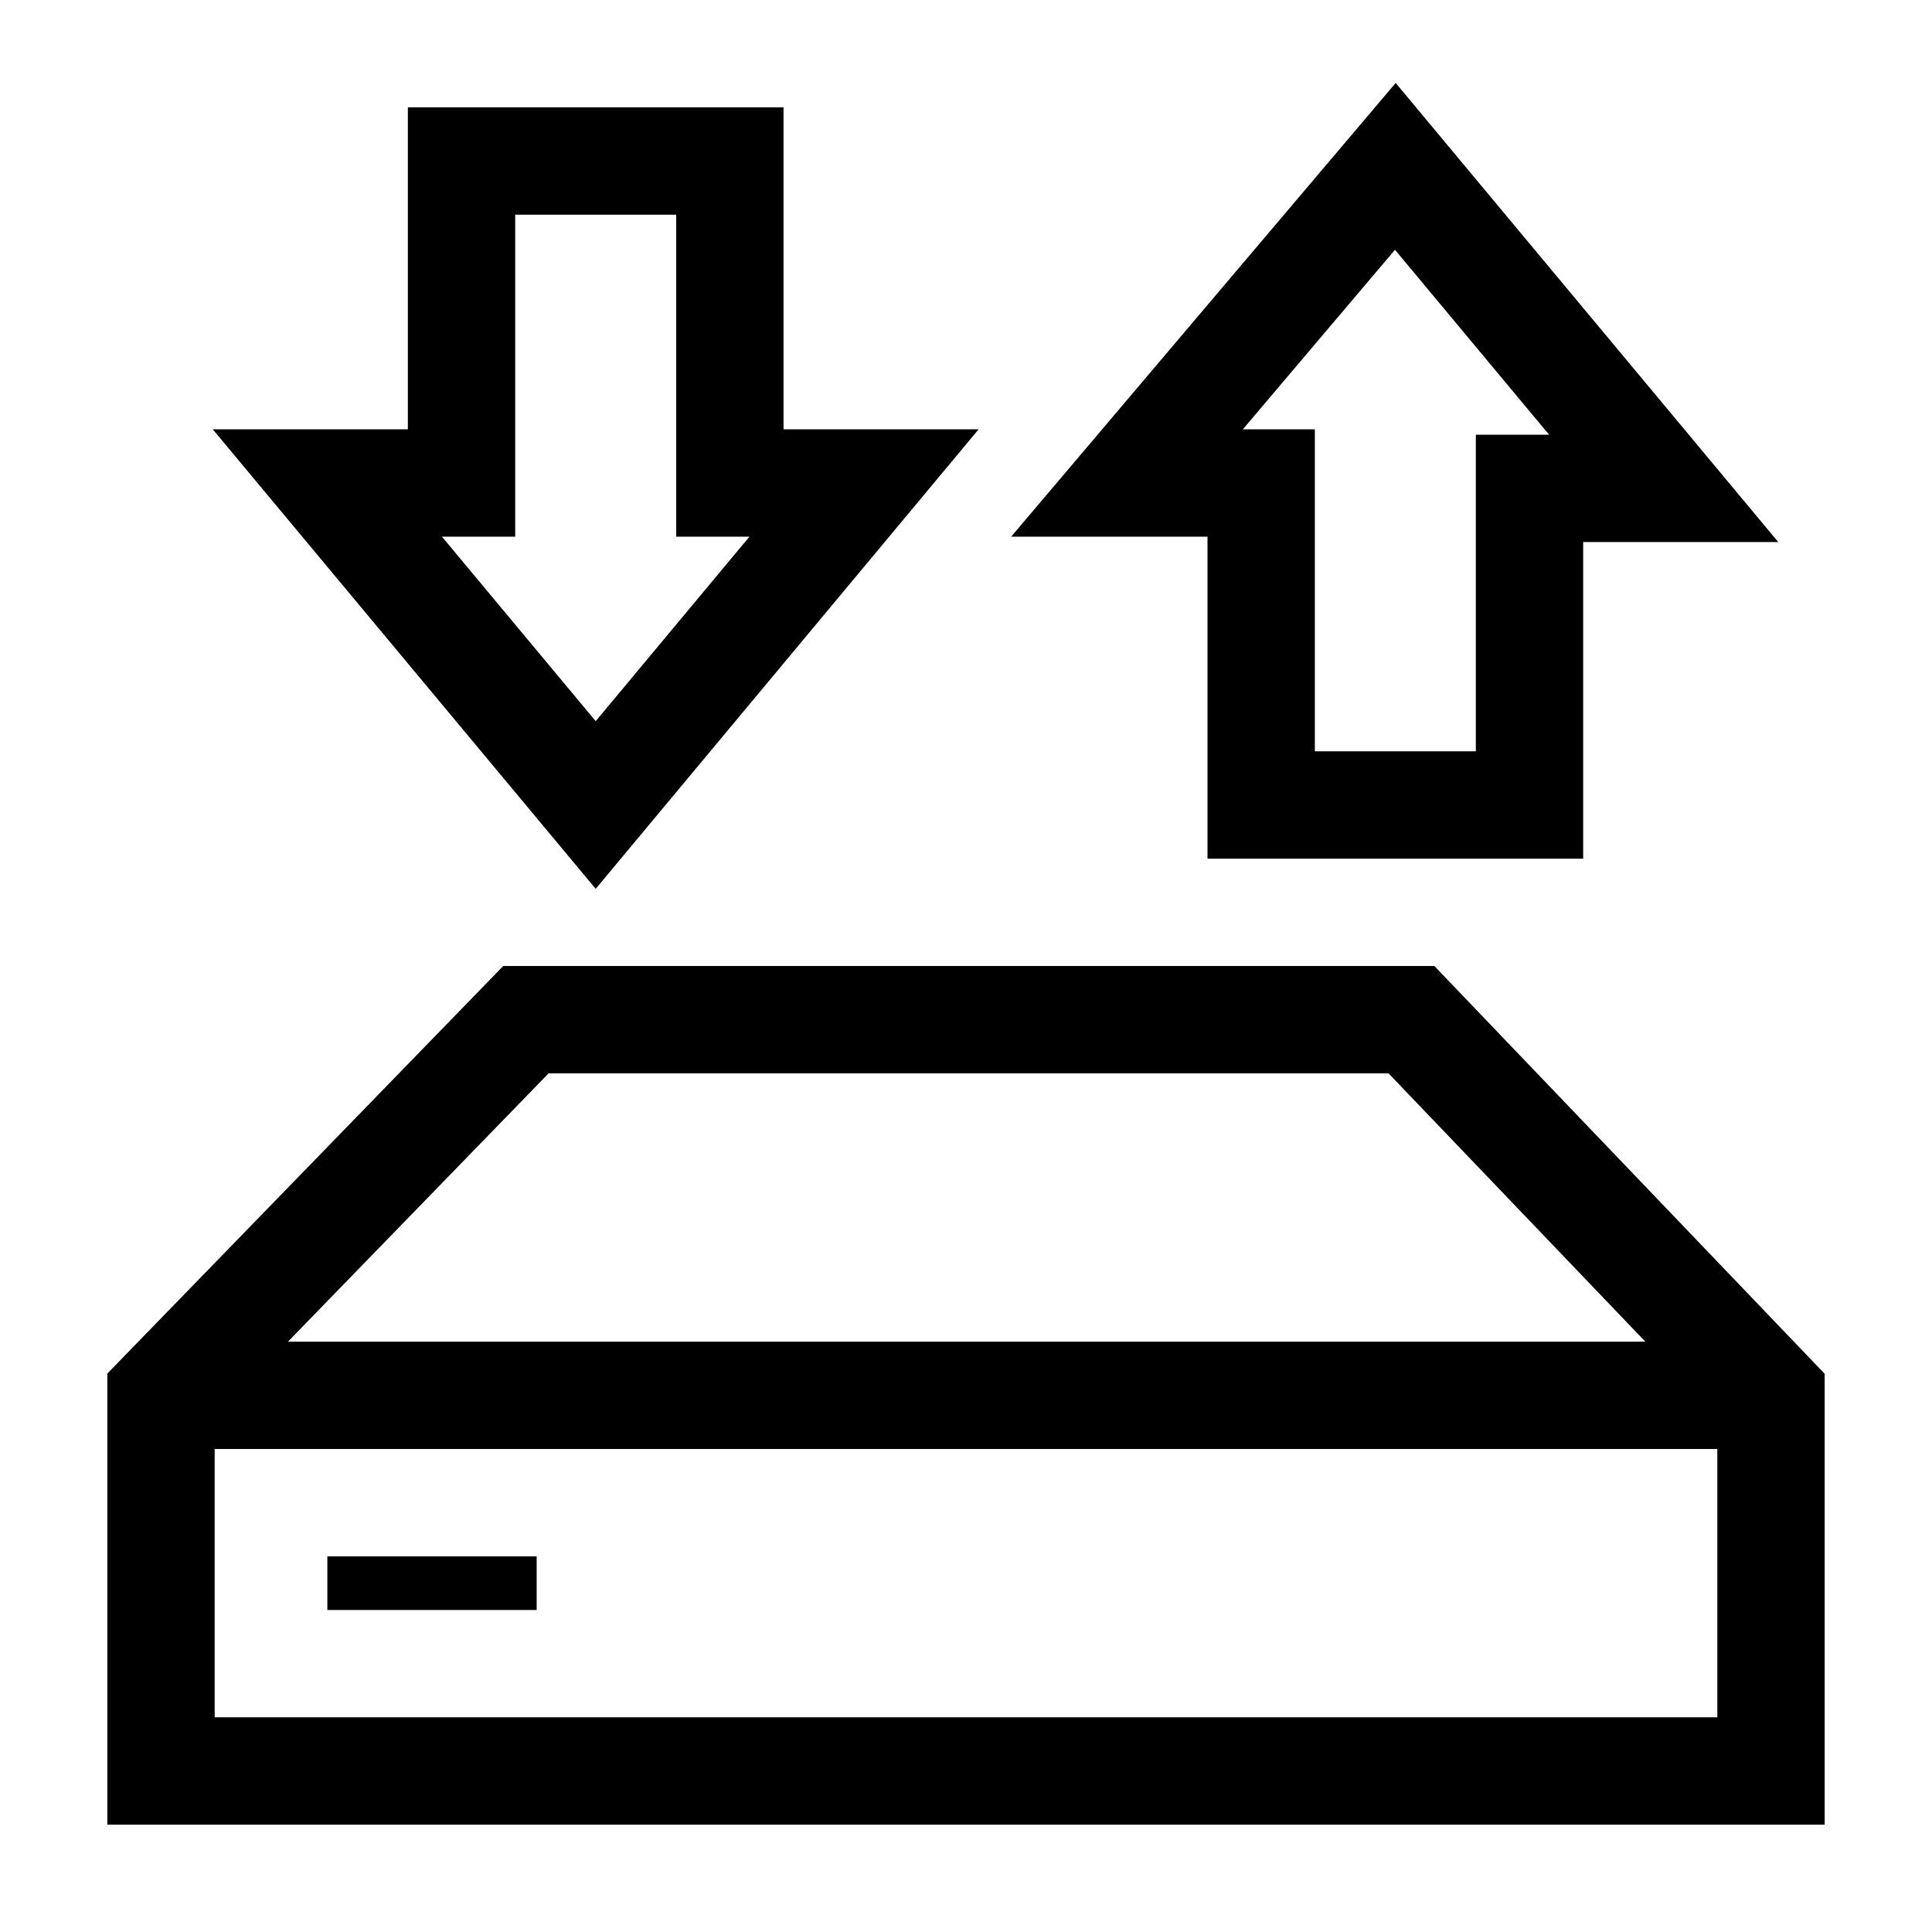
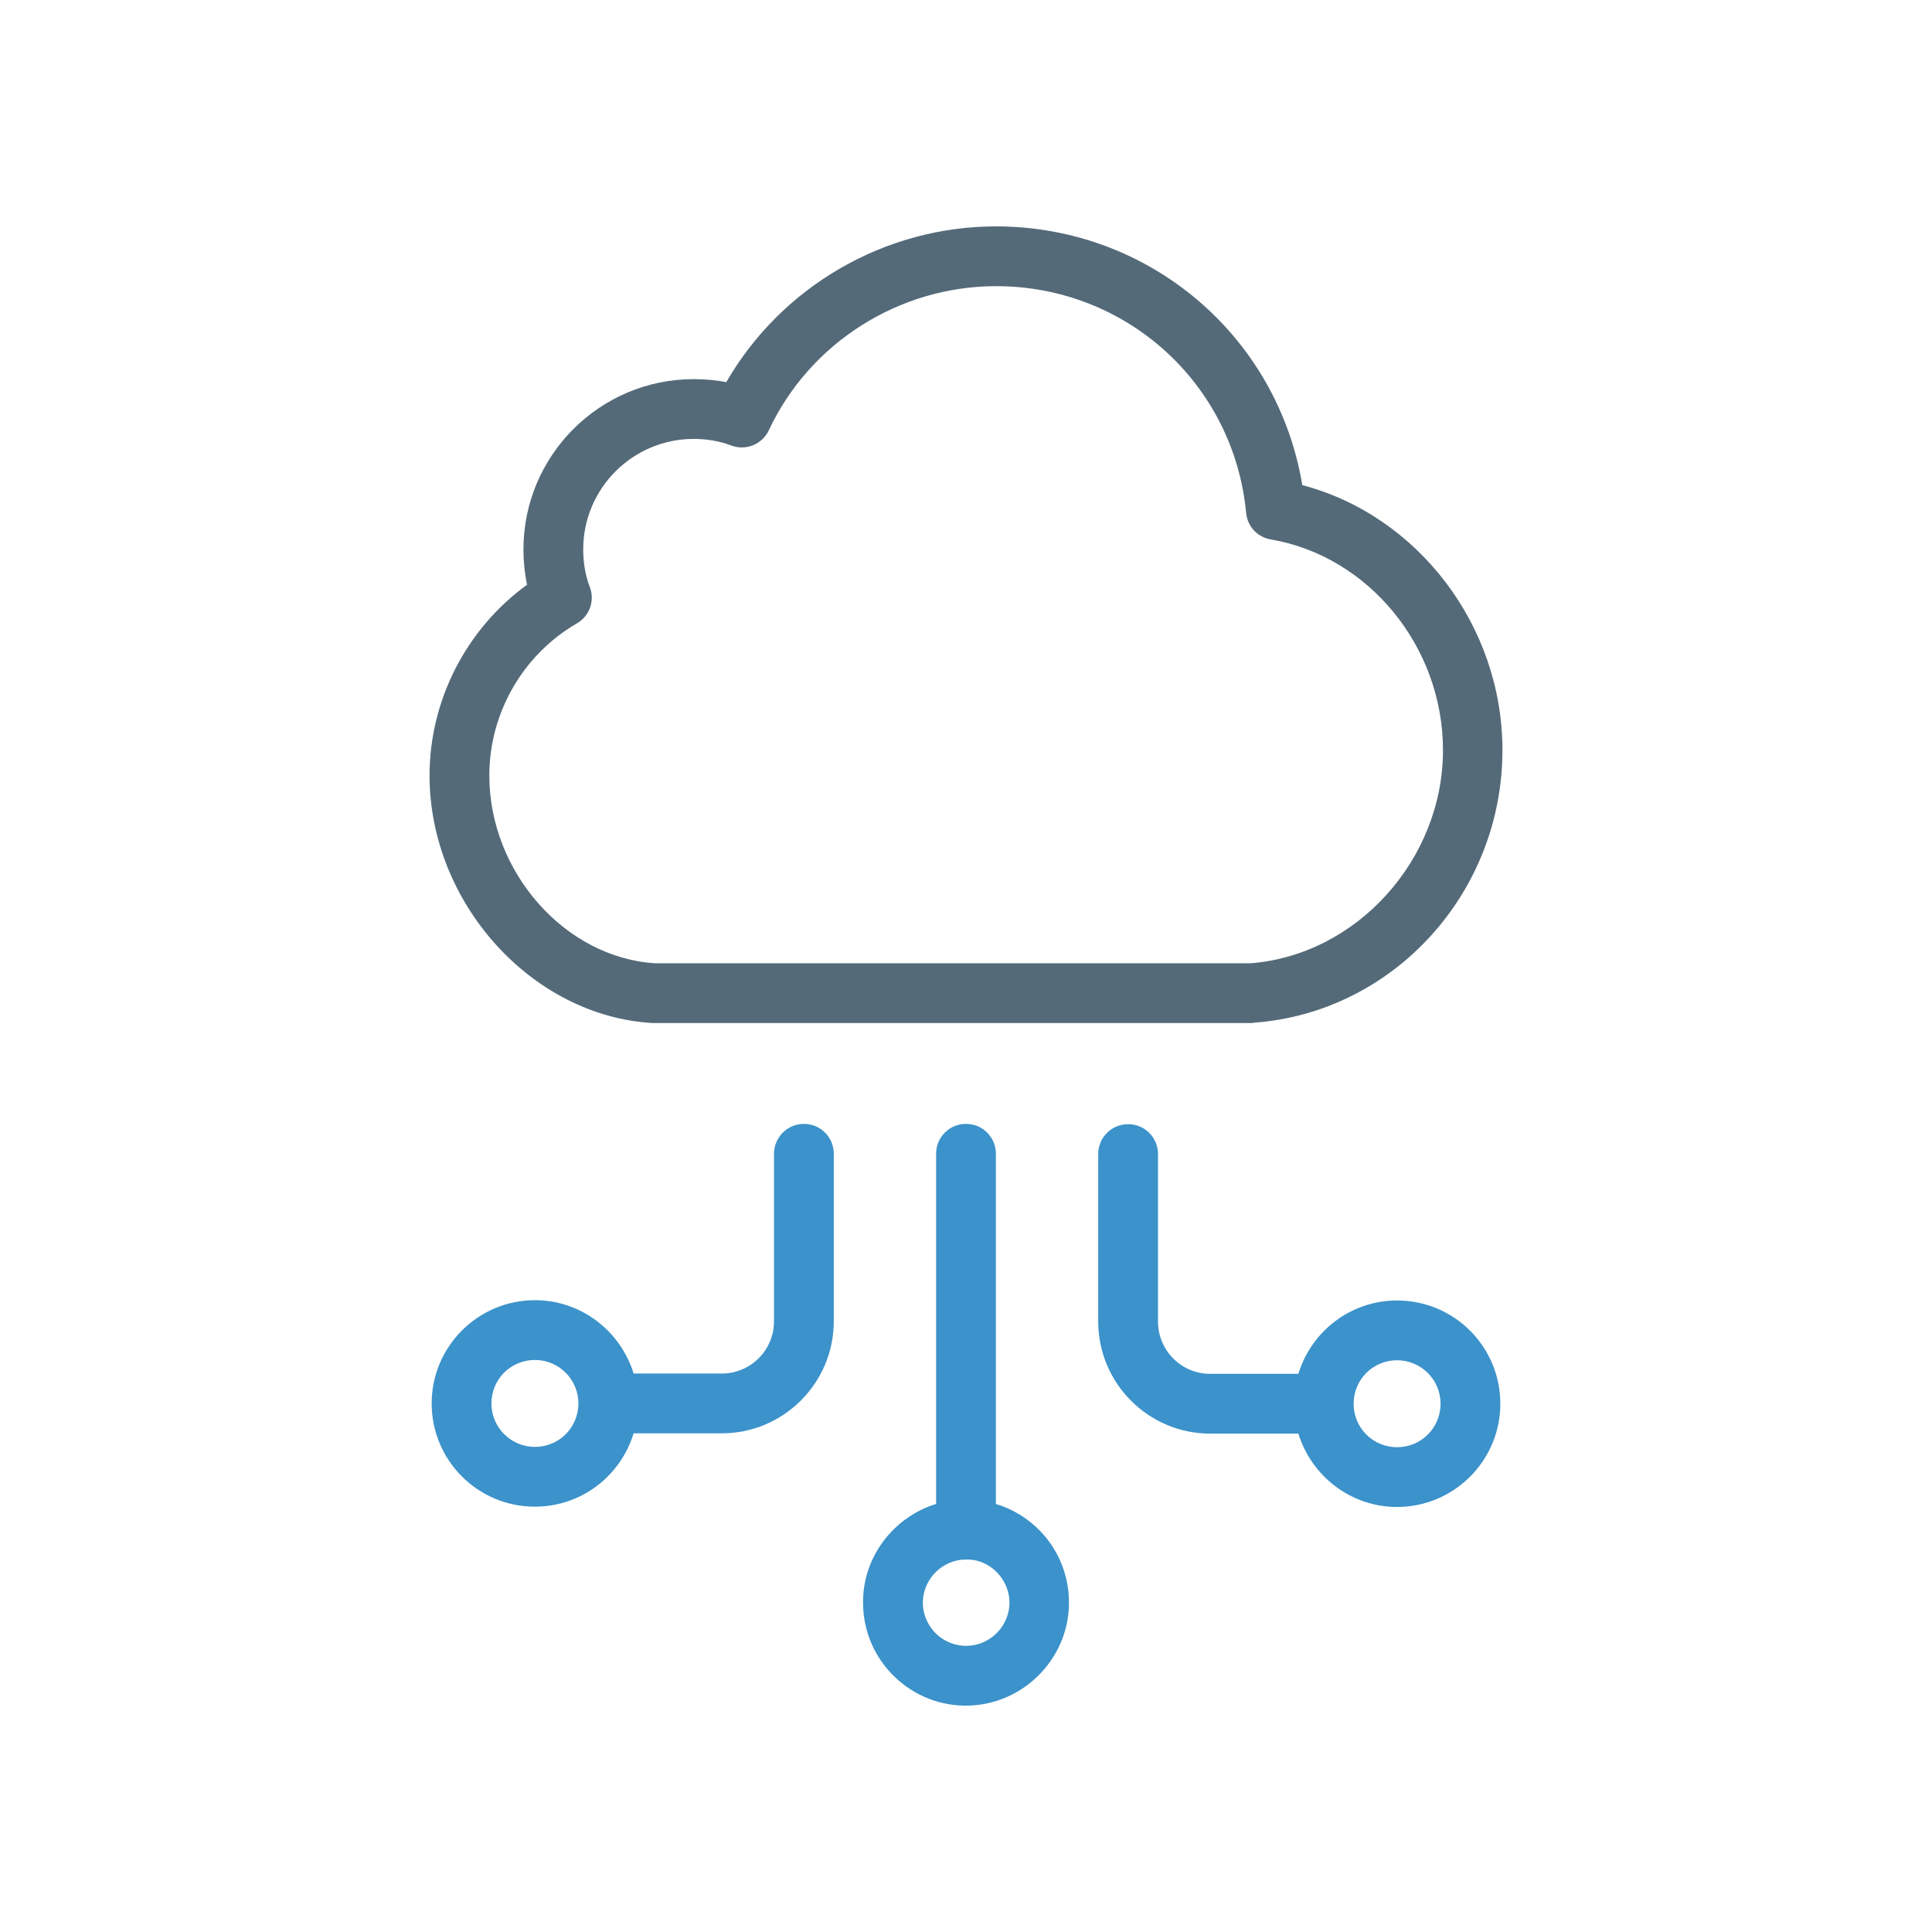
- <svg xmlns="http://www.w3.org/2000/svg" width="36" height="36">
-   <path fill="none" stroke="#000" stroke-width="2" d="M3 33v-7l6.8-7h16.5l6.7 7v7H3zM3.2 26H33M21 9l5-5.9 5 6h-2.5V15h-5V9H21zm-4.9 0l-5 6-5-6h2.5V3h5v6h2.5z" />
-   <path fill="none" stroke="#000" d="M6.1 29.5H10" />
+ <svg xmlns="http://www.w3.org/2000/svg" version="1.1" id="Layer_1" x="0px" y="0px" viewBox="0 0 490 490" style="enable-background:new 0 0 490 490;" xml:space="preserve">
+   <defs id="defs2629" />
+   <g id="g3005" transform="matrix(0.7656434,0,0,0.7656434,57.41736,57.41736)">
+     <g id="g3003">
+       <path style="fill:#546a79;fill-opacity:1" d="m 340.2,263.8 c 46.3,-3.3 82.5,-42.9 82.5,-90.3 0,-41.2 -28,-77.7 -66.3,-87.8 C 348.2,36.4 305.8,0 254.9,0 218,0 183.8,20 165.6,51.6 c -3.5,-0.7 -7.2,-1 -10.8,-1 -31.1,0 -56.4,25.3 -56.4,56.4 0,4 0.4,7.9 1.2,11.7 -20.1,14.6 -32.3,38.2 -32.3,63.2 0,42.2 33.9,79.8 74,82 0.2,0 0.4,0 0.6,0 h 197.7 c 0.1,0 0.4,0 0.6,-0.1 z M 142.1,244.1 c -29.9,-1.8 -55,-30.2 -55,-62.2 0,-20.7 11.1,-40 29,-50.4 4.2,-2.4 6,-7.5 4.3,-12 -1.5,-3.9 -2.2,-8.1 -2.2,-12.5 0,-20.2 16.4,-36.6 36.6,-36.6 4.3,0 8.5,0.7 12.5,2.2 4.8,1.8 10.2,-0.4 12.4,-5.1 13.6,-29 43.2,-47.7 75.3,-47.7 43.1,0 78.7,32.3 82.8,75.1 0.4,4.5 3.8,8.1 8.2,8.8 32.5,5.6 57,35.6 57,69.8 0,36.3 -28.6,67.9 -63.8,70.6 H 142.1 Z" id="path2995" />
+       <path style="fill:#3c92ca" d="m 245,297.3 c -5.5,0 -9.9,4.4 -9.9,9.9 v 116 c -13.7,4.2 -23.9,16.9 -24.2,31.8 -0.2,9.1 3.1,17.8 9.4,24.4 6.3,6.6 14.8,10.4 23.9,10.6 h 0.8 v 0 c 18.4,0 33.7,-15 34.1,-33.3 0.2,-9.1 -3.1,-17.8 -9.4,-24.4 -4.1,-4.3 -9.2,-7.4 -14.8,-9.1 v -116 c 0,-5.5 -4.4,-9.9 -9.9,-9.9 z M 255.4,446 c 2.6,2.8 4.1,6.4 4,10.2 -0.2,7.7 -6.6,14 -14.3,14 h -0.4 c -3.8,-0.1 -7.4,-1.7 -10,-4.4 -2.6,-2.8 -4.1,-6.4 -4,-10.2 0.2,-7.7 6.6,-14 14.3,-14 h 0.4 c 3.8,0 7.3,1.6 10,4.4 z" id="path2997" />
+       <path style="fill:#3c92ca" d="m 181.4,307.2 v 55.5 c 0,9.6 -7.8,17.3 -17.3,17.3 h -29.2 c -4.3,-14 -17.3,-24.3 -32.7,-24.3 -18.8,0 -34.2,15.3 -34.2,34.2 0,18.9 15.3,34.2 34.2,34.2 15.4,0 28.4,-10.2 32.7,-24.3 h 29.2 c 20.5,0 37.1,-16.7 37.1,-37.1 v -55.5 c 0,-5.5 -4.4,-9.9 -9.9,-9.9 -5.4,0 -9.9,4.4 -9.9,9.9 z m -79.2,97.1 c -7.9,0 -14.4,-6.4 -14.4,-14.4 0,-8 6.4,-14.4 14.4,-14.4 7.9,0 14.4,6.4 14.4,14.4 0,8 -6.4,14.4 -14.4,14.4 z" id="path2999" />
+       <path style="fill:#3c92ca" d="m 325.9,399.9 h 29.2 c 4.3,14 17.3,24.3 32.7,24.3 18.8,0 34.2,-15.3 34.2,-34.2 0,-18.9 -15.3,-34.2 -34.2,-34.2 -15.4,0 -28.4,10.2 -32.7,24.3 h -29.2 c -9.6,0 -17.3,-7.8 -17.3,-17.3 v -55.5 c 0,-5.5 -4.4,-9.9 -9.9,-9.9 -5.5,0 -9.9,4.4 -9.9,9.9 v 55.5 c 0,20.4 16.6,37.1 37.1,37.1 z m 61.9,-24.3 c 7.9,0 14.4,6.4 14.4,14.4 0,8 -6.4,14.4 -14.4,14.4 -8,0 -14.4,-6.4 -14.4,-14.4 0,-8 6.4,-14.4 14.4,-14.4 z" id="path3001" />
+     </g>
+   </g>
</svg>
